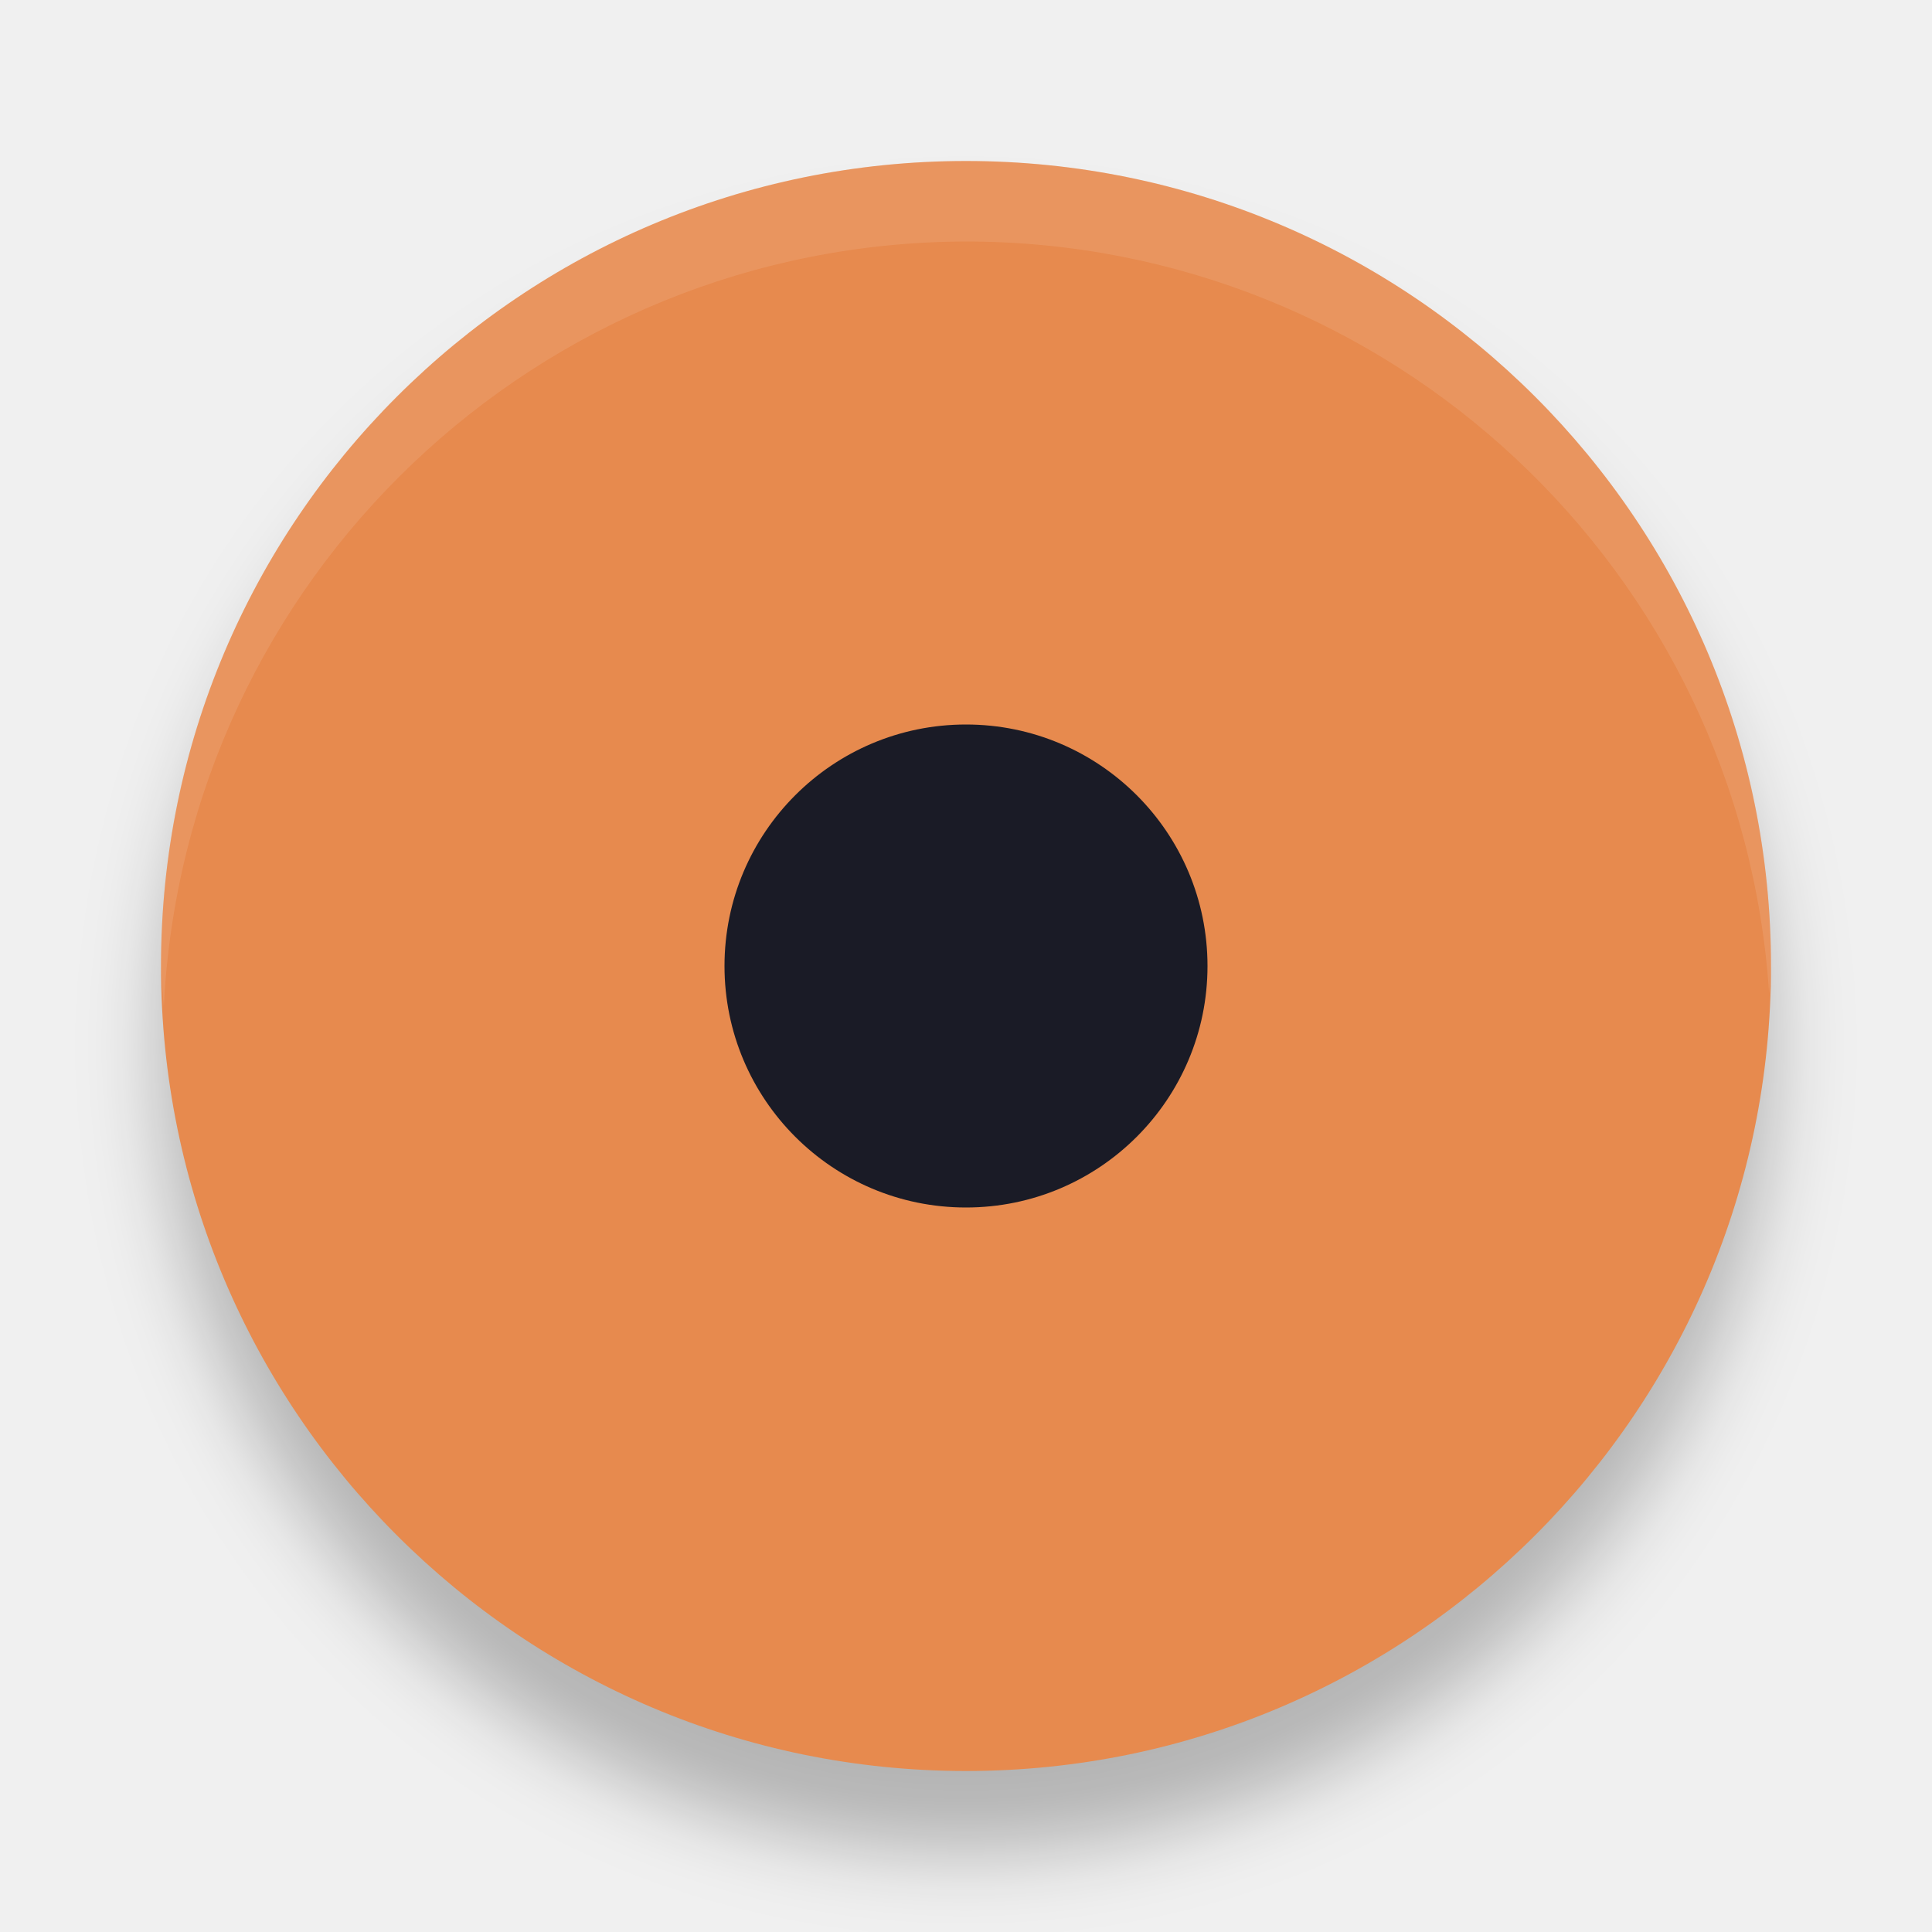
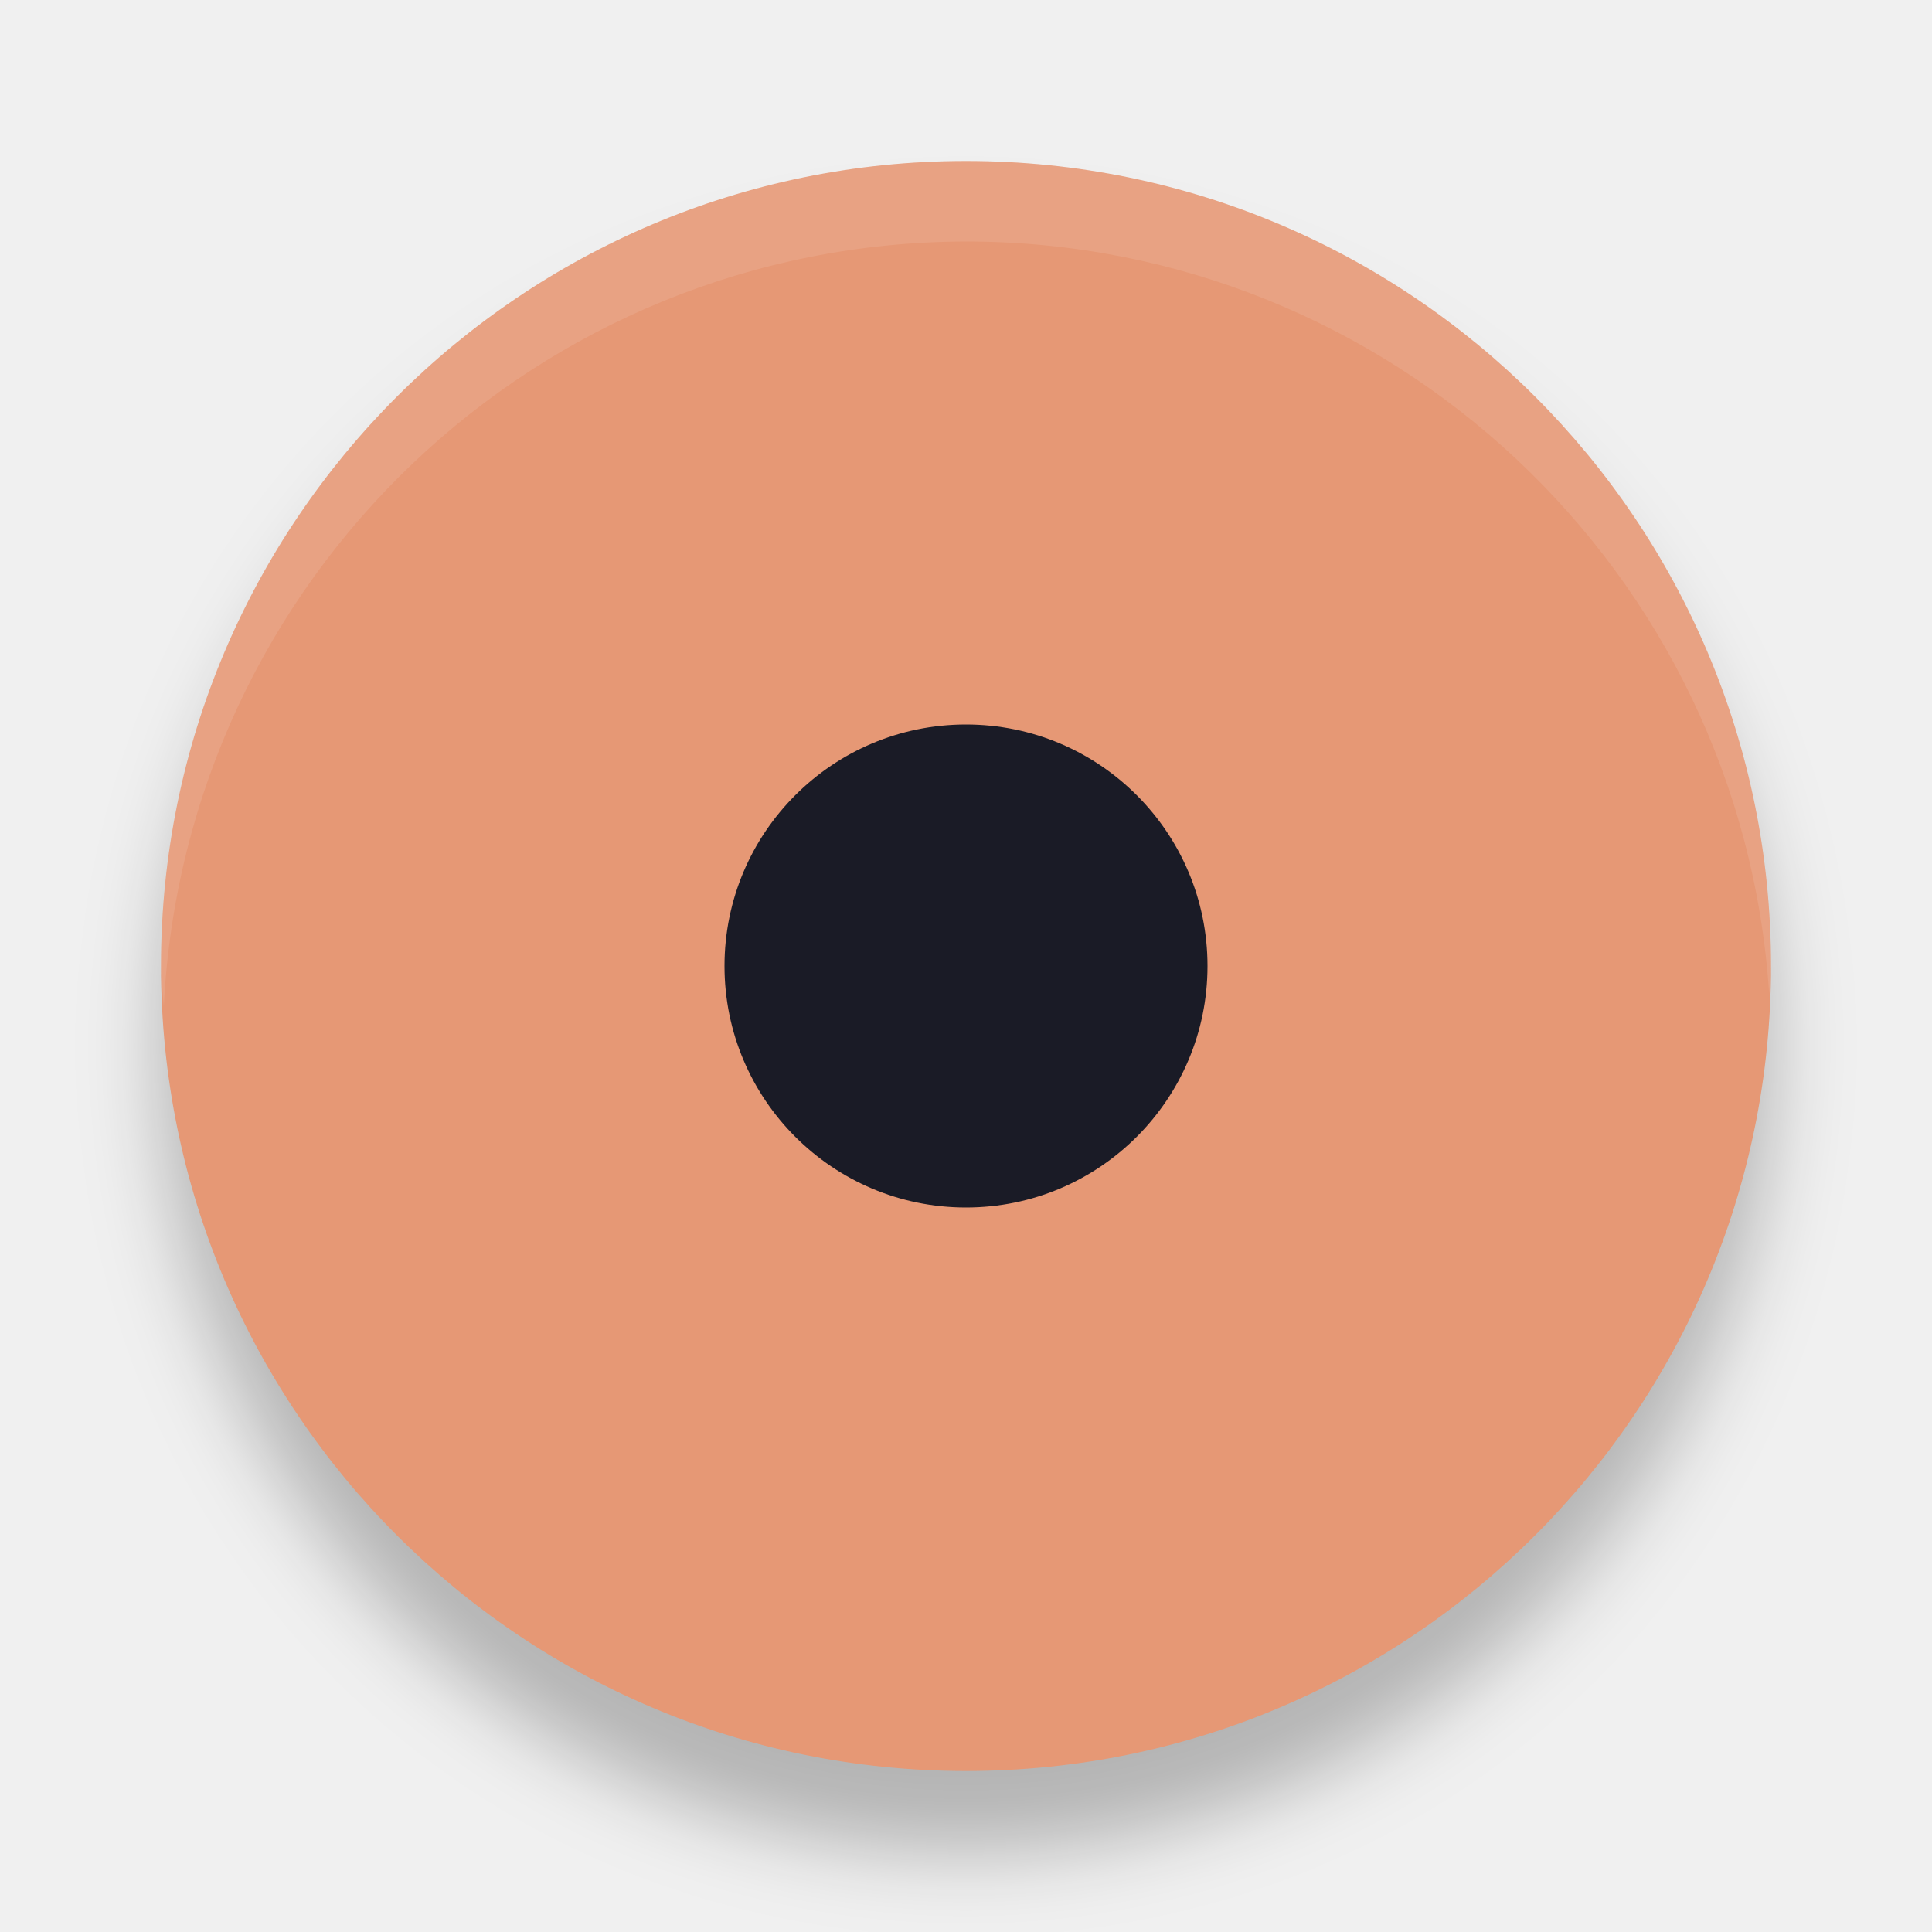
<svg xmlns="http://www.w3.org/2000/svg" width="24" height="24" version="1.1" viewBox="0 0 24 24" id="svg1780">
  <defs id="defs1784">
    <filter style="color-interpolation-filters:sRGB" id="filter1250" x="-0.058" y="-0.058" width="1.116" height="1.116">
      <feGaussianBlur stdDeviation="0.484" id="feGaussianBlur1252" />
    </filter>
  </defs>
  <circle id="circle694" cx="12" cy="13" r="10" style="opacity:0.25;fill:#000000;fill-opacity:1;filter:url(#filter1250)" />
-   <circle id="path291" cx="12" cy="12" r="10" style="fill:#e78a4e;fill-opacity:1" />
+   <circle id="path291" cx="12" cy="12" r="10" style="fill:#e69875;fill-opacity:1" />
  <circle id="path675" cx="12" cy="12" r="3" style="fill:#1a1b26;stroke-width:1.2;fill-opacity:1" />
  <path id="circle689" style="opacity:0.1;fill:#ffffff;fill-opacity:1" d="M 12,2 A 10,10 0 0 0 2,12 10,10 0 0 0 2.035,12.5 10,10 0 0 1 12,3 10,10 0 0 1 21.977,12.342 10,10 0 0 0 22,12 10,10 0 0 0 12,2 Z" />
</svg>
